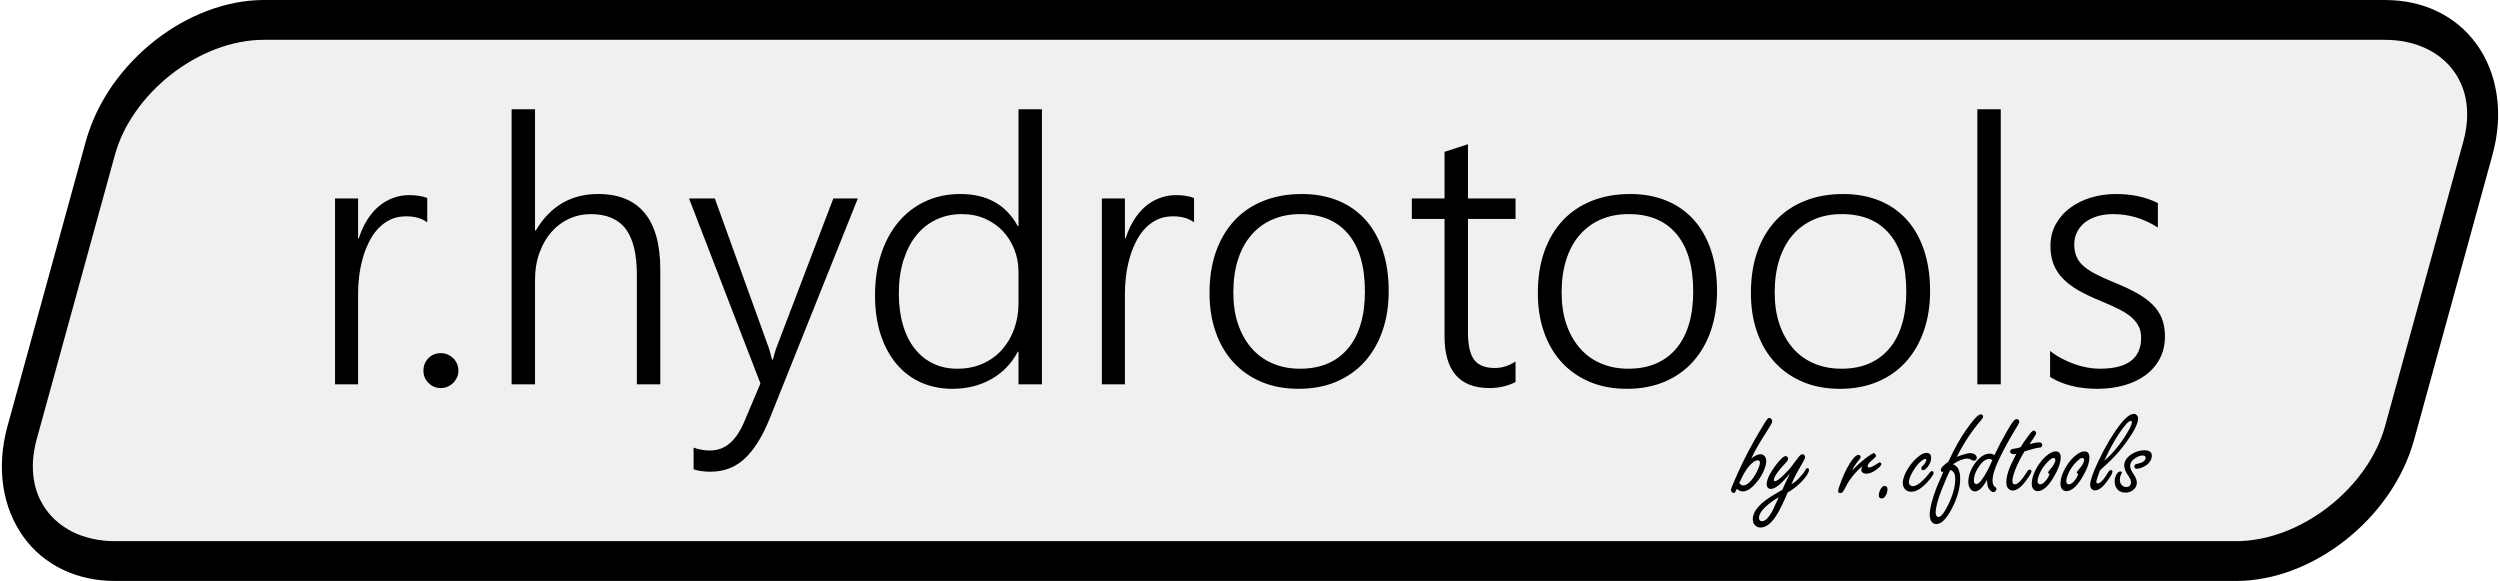
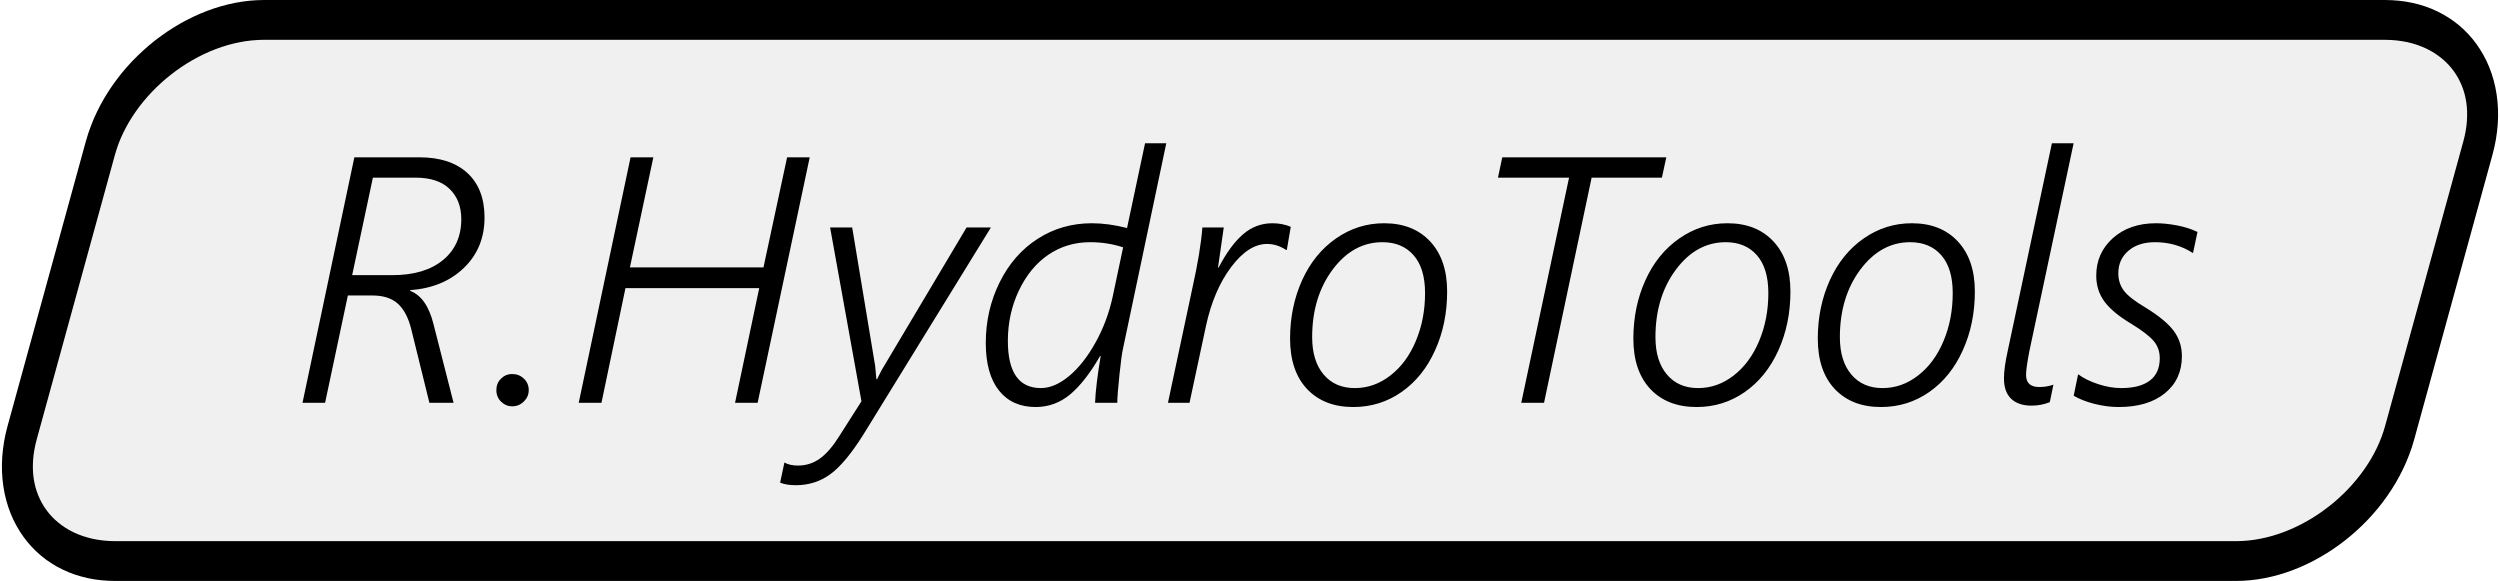
- <svg xmlns="http://www.w3.org/2000/svg" xml:space="preserve" width="1050px" height="244px" version="1.1" style="shape-rendering:geometricPrecision; text-rendering:geometricPrecision; image-rendering:optimizeQuality; fill-rule:evenodd; clip-rule:evenodd" viewBox="0 0 631.11 146.88">
+ <svg xmlns="http://www.w3.org/2000/svg" xml:space="preserve" width="1050px" height="244px" version="1.1" style="shape-rendering:geometricPrecision; text-rendering:geometricPrecision; image-rendering:optimizeQuality; fill-rule:evenodd; clip-rule:evenodd" viewBox="0 0 611.37 142.29">
  <defs>
    <style type="text/css">
   
    .fil0 {fill:#F0F0F0}
    .fil2 {fill:black;fill-rule:nonzero}
    .fil1 {fill:black;fill-rule:nonzero}
   
  </style>
  </defs>
  <g id="Capa_x0020_1">
    <g>
-       <path class="fil0" d="M66.24 5.03l536.25 0c17.83,0 28.41,14.6 23.51,32.43l-19.78 71.96c-4.91,17.84 -23.51,32.43 -41.35,32.43l-536.25 0c-17.84,0 -28.42,-14.59 -23.51,-32.43l19.78 -71.96c4.9,-17.83 23.51,-32.43 41.35,-32.43z" />
-       <path id="_1" class="fil1" d="M602.48 10.07l-536.25 0 0.01 -10.07 536.25 0 0 0 -0.01 10.07zm27.21 29.07l-7.38 -3.35 0 0 0.35 -1.38 0.26 -1.34 0.19 -1.3 0.12 -1.26 0.05 -1.23 -0.01 -1.19 -0.07 -1.15 -0.14 -1.11 -0.19 -1.09 -0.25 -1.05 -0.31 -1.02 -0.37 -0.99 -0.42 -0.97 -0.48 -0.93 -0.53 -0.91 -0.6 -0.88 -0.66 -0.84 -0.71 -0.82 -0.77 -0.77 -0.84 -0.74 -0.89 -0.7 -0.96 -0.65 -1.01 -0.61 -1.07 -0.55 -1.12 -0.5 -1.19 -0.45 -1.24 -0.38 -1.29 -0.32 -1.34 -0.26 -1.4 -0.18 -1.44 -0.12 -1.5 -0.03 0.01 -10.07 1.81 0.05 1.77 0.14 1.72 0.22 1.69 0.32 1.64 0.41 1.59 0.49 1.54 0.58 1.5 0.67 1.44 0.75 1.39 0.83 1.33 0.91 1.27 0.99 1.22 1.08 1.14 1.15 1.08 1.23 1.01 1.31 0.94 1.37 0.86 1.45 0.77 1.52 0.69 1.58 0.61 1.64 0.51 1.69 0.41 1.75 0.32 1.78 0.23 1.83 0.12 1.86 0.02 1.88 -0.08 1.91 -0.19 1.92 -0.28 1.94 -0.39 1.94 -0.48 1.95 0 0zm-27.16 68.6l19.78 -71.95 7.38 3.35 -19.79 71.95 0 0 -7.37 -3.35zm-37.66 39.14l0 -10.06 0 0 1.53 -0.04 1.52 -0.12 1.53 -0.19 1.53 -0.26 1.53 -0.33 1.53 -0.41 1.51 -0.47 1.51 -0.54 1.49 -0.6 1.48 -0.66 1.45 -0.73 1.43 -0.78 1.41 -0.84 1.38 -0.89 1.35 -0.94 1.31 -0.99 1.27 -1.04 1.24 -1.08 1.19 -1.13 1.15 -1.16 1.1 -1.2 1.05 -1.23 0.99 -1.26 0.94 -1.29 0.88 -1.3 0.82 -1.34 0.75 -1.35 0.7 -1.36 0.62 -1.38 0.56 -1.38 0.49 -1.39 0.42 -1.4 7.37 3.35 -0.58 1.93 -0.66 1.9 -0.75 1.85 -0.82 1.81 -0.9 1.77 -0.96 1.72 -1.03 1.67 -1.1 1.64 -1.15 1.58 -1.21 1.53 -1.27 1.49 -1.32 1.44 -1.36 1.38 -1.41 1.33 -1.46 1.27 -1.49 1.22 -1.54 1.16 -1.57 1.1 -1.6 1.04 -1.64 0.97 -1.66 0.91 -1.69 0.84 -1.72 0.78 -1.74 0.7 -1.76 0.63 -1.77 0.55 -1.79 0.47 -1.8 0.39 -1.81 0.31 -1.82 0.23 -1.83 0.14 -1.82 0.04 0 0zm-536.25 -10.06l536.25 0 0 10.06 -536.25 0 0 0 0 -10.06zm-27.2 -29.08l7.37 3.35 0 0 -0.34 1.38 -0.26 1.34 -0.2 1.3 -0.12 1.26 -0.05 1.23 0.02 1.19 0.07 1.15 0.14 1.12 0.19 1.08 0.25 1.05 0.31 1.02 0.36 0.99 0.43 0.97 0.48 0.93 0.53 0.91 0.6 0.88 0.65 0.85 0.72 0.81 0.77 0.77 0.83 0.74 0.9 0.7 0.95 0.65 1.01 0.61 1.07 0.56 1.13 0.5 1.18 0.44 1.24 0.38 1.3 0.33 1.34 0.25 1.4 0.19 1.44 0.11 1.49 0.04 0 10.06 -1.81 -0.04 -1.77 -0.14 -1.72 -0.23 -1.69 -0.32 -1.64 -0.41 -1.59 -0.49 -1.54 -0.58 -1.5 -0.67 -1.44 -0.74 -1.39 -0.83 -1.33 -0.92 -1.28 -0.99 -1.21 -1.07 -1.15 -1.16 -1.08 -1.23 -1.01 -1.3 -0.93 -1.38 -0.86 -1.45 -0.77 -1.52 -0.7 -1.58 -0.6 -1.64 -0.51 -1.69 -0.42 -1.74 -0.32 -1.79 -0.22 -1.83 -0.12 -1.86 -0.02 -1.88 0.08 -1.91 0.18 -1.92 0.29 -1.94 0.38 -1.94 0.49 -1.95 0 0zm27.16 -68.6l-19.79 71.95 -7.37 -3.35 19.78 -71.95 0 0 7.38 3.35zm37.66 -39.14l-0.01 10.07 0 0 -1.52 0.03 -1.52 0.12 -1.54 0.19 -1.53 0.26 -1.53 0.34 -1.52 0.4 -1.52 0.47 -1.5 0.54 -1.49 0.6 -1.48 0.66 -1.45 0.73 -1.44 0.78 -1.4 0.84 -1.38 0.89 -1.35 0.94 -1.31 1 -1.28 1.03 -1.23 1.09 -1.2 1.12 -1.14 1.16 -1.1 1.2 -1.05 1.23 -0.99 1.26 -0.94 1.29 -0.88 1.31 -0.82 1.33 -0.76 1.35 -0.69 1.36 -0.63 1.38 -0.55 1.38 -0.49 1.39 -0.42 1.4 -7.38 -3.35 0.58 -1.93 0.67 -1.89 0.74 -1.86 0.83 -1.81 0.89 -1.76 0.97 -1.73 1.03 -1.67 1.09 -1.64 1.16 -1.58 1.21 -1.53 1.27 -1.49 1.31 -1.43 1.37 -1.39 1.41 -1.33 1.45 -1.27 1.5 -1.22 1.53 -1.16 1.58 -1.1 1.6 -1.04 1.64 -0.97 1.66 -0.91 1.69 -0.84 1.72 -0.77 1.74 -0.7 1.75 -0.63 1.78 -0.55 1.79 -0.48 1.8 -0.39 1.81 -0.31 1.82 -0.23 1.82 -0.13 1.83 -0.05 0 0z" />
+       <path class="fil0" d="M64.17 4.88l519.48 0c17.27,0 27.52,14.13 22.77,31.41l-19.16 69.71c-4.75,17.28 -22.78,31.41 -40.05,31.41l-519.48 0c-17.28,0 -27.53,-14.13 -22.78,-31.41l19.16 -69.71c4.75,-17.28 22.78,-31.41 40.06,-31.41z" />
+       <path id="_1" class="fil1" d="M583.64 9.75l-519.48 0 0.01 -9.75 519.48 0 0 0 -0.01 9.75zm26.36 28.16l-7.15 -3.24 0 0 0.33 -1.33 0.26 -1.3 0.19 -1.26 0.11 -1.23 0.05 -1.18 -0.01 -1.15 -0.07 -1.12 -0.13 -1.08 -0.19 -1.05 -0.24 -1.02 -0.3 -0.99 -0.36 -0.96 -0.41 -0.93 -0.46 -0.91 -0.52 -0.88 -0.58 -0.85 -0.63 -0.82 -0.69 -0.79 -0.75 -0.75 -0.81 -0.71 -0.87 -0.68 -0.92 -0.63 -0.98 -0.59 -1.04 -0.54 -1.09 -0.48 -1.15 -0.43 -1.2 -0.38 -1.25 -0.31 -1.3 -0.24 -1.35 -0.18 -1.4 -0.11 -1.45 -0.04 0.01 -9.75 1.75 0.05 1.71 0.13 1.68 0.22 1.63 0.31 1.59 0.39 1.54 0.48 1.5 0.56 1.44 0.65 1.4 0.72 1.34 0.81 1.3 0.88 1.23 0.96 1.17 1.04 1.11 1.12 1.05 1.19 0.98 1.27 0.9 1.33 0.83 1.4 0.76 1.47 0.67 1.53 0.58 1.59 0.5 1.64 0.4 1.69 0.31 1.73 0.21 1.77 0.12 1.8 0.02 1.83 -0.08 1.85 -0.18 1.86 -0.27 1.87 -0.37 1.88 -0.47 1.89 0 0zm-26.31 66.47l19.16 -69.71 7.15 3.24 -19.17 69.71 0 0 -7.14 -3.24zm-36.49 37.91l0.01 -9.75 0 0 1.47 -0.04 1.48 -0.11 1.49 -0.18 1.48 -0.26 1.48 -0.32 1.48 -0.39 1.47 -0.46 1.46 -0.52 1.44 -0.58 1.43 -0.65 1.41 -0.7 1.39 -0.76 1.36 -0.81 1.33 -0.86 1.31 -0.92 1.27 -0.96 1.24 -1 1.19 -1.05 1.16 -1.09 1.11 -1.12 1.06 -1.16 1.02 -1.2 0.96 -1.22 0.91 -1.24 0.85 -1.27 0.8 -1.29 0.73 -1.31 0.67 -1.32 0.61 -1.34 0.54 -1.34 0.47 -1.34 0.41 -1.35 7.14 3.24 -0.56 1.87 -0.65 1.83 -0.72 1.79 -0.8 1.76 -0.87 1.71 -0.93 1.67 -1 1.62 -1.06 1.58 -1.12 1.54 -1.17 1.49 -1.23 1.44 -1.27 1.39 -1.33 1.34 -1.36 1.28 -1.41 1.24 -1.45 1.18 -1.49 1.12 -1.52 1.07 -1.55 1 -1.59 0.94 -1.61 0.89 -1.64 0.81 -1.66 0.75 -1.69 0.68 -1.7 0.61 -1.72 0.53 -1.73 0.46 -1.74 0.38 -1.76 0.3 -1.76 0.22 -1.77 0.13 -1.77 0.05 0 0zm-519.47 -9.75l519.48 0 -0.01 9.75 -519.48 0 0 0 0.01 -9.75zm-26.36 -28.16l7.15 3.24 0 0 -0.33 1.33 -0.26 1.3 -0.19 1.26 -0.11 1.22 -0.05 1.19 0.01 1.15 0.07 1.12 0.13 1.08 0.19 1.05 0.24 1.02 0.3 0.98 0.36 0.97 0.41 0.93 0.46 0.91 0.52 0.88 0.58 0.85 0.63 0.82 0.69 0.78 0.75 0.76 0.81 0.71 0.87 0.68 0.92 0.63 0.98 0.59 1.04 0.54 1.09 0.48 1.15 0.43 1.2 0.37 1.25 0.32 1.3 0.24 1.35 0.18 1.4 0.11 1.45 0.04 -0.01 9.75 -1.75 -0.05 -1.71 -0.13 -1.68 -0.22 -1.63 -0.31 -1.59 -0.4 -1.54 -0.47 -1.49 -0.56 -1.45 -0.65 -1.4 -0.72 -1.34 -0.81 -1.3 -0.88 -1.23 -0.97 -1.17 -1.03 -1.11 -1.12 -1.05 -1.19 -0.98 -1.27 -0.9 -1.33 -0.83 -1.4 -0.76 -1.47 -0.67 -1.53 -0.58 -1.59 -0.5 -1.64 -0.4 -1.69 -0.31 -1.74 -0.21 -1.77 -0.12 -1.8 -0.02 -1.82 0.08 -1.85 0.18 -1.86 0.27 -1.87 0.37 -1.89 0.47 -1.88 0 0zm26.31 -66.47l-19.16 69.71 -7.15 -3.24 19.17 -69.71 0 0 7.14 3.24zm36.49 -37.91l-0.01 9.75 0 0 -1.47 0.04 -1.48 0.11 -1.49 0.18 -1.48 0.26 -1.48 0.32 -1.48 0.39 -1.47 0.46 -1.46 0.52 -1.44 0.58 -1.43 0.65 -1.41 0.7 -1.39 0.76 -1.36 0.81 -1.33 0.86 -1.31 0.92 -1.27 0.96 -1.24 1 -1.19 1.05 -1.16 1.09 -1.11 1.12 -1.06 1.16 -1.02 1.19 -0.96 1.22 -0.91 1.25 -0.85 1.27 -0.8 1.29 -0.73 1.31 -0.67 1.32 -0.61 1.33 -0.54 1.34 -0.47 1.35 -0.41 1.35 -7.14 -3.24 0.56 -1.87 0.65 -1.83 0.72 -1.8 0.8 -1.75 0.86 -1.71 0.94 -1.67 1 -1.63 1.06 -1.58 1.12 -1.53 1.17 -1.49 1.23 -1.44 1.27 -1.39 1.33 -1.34 1.36 -1.28 1.41 -1.24 1.45 -1.18 1.49 -1.12 1.52 -1.07 1.55 -1 1.59 -0.95 1.61 -0.88 1.64 -0.81 1.66 -0.75 1.69 -0.68 1.7 -0.61 1.72 -0.53 1.73 -0.46 1.75 -0.38 1.75 -0.3 1.76 -0.22 1.77 -0.13 1.77 -0.05 0 0z" />
    </g>
-     <path class="fil2" d="M107.54 56.21c-1.38,-1.02 -3.15,-1.52 -5.33,-1.52 -1.55,0 -2.93,0.3 -4.12,0.89 -1.2,0.6 -2.24,1.4 -3.15,2.42 -0.91,1 -1.66,2.17 -2.28,3.51 -0.65,1.33 -1.15,2.71 -1.52,4.15 -0.39,1.44 -0.66,2.89 -0.83,4.35 -0.18,1.47 -0.25,2.87 -0.25,4.18l0 22.98 -5.83 0 0 -46.99 5.83 0 0 10.07 0.18 0c0.55,-1.7 1.24,-3.26 2.09,-4.6 0.84,-1.37 1.81,-2.52 2.91,-3.45 1.1,-0.94 2.3,-1.64 3.6,-2.13 1.3,-0.48 2.67,-0.74 4.11,-0.74 0.95,0 1.8,0.07 2.55,0.19 0.74,0.11 1.43,0.3 2.04,0.55l0 6.14zm3.44 41.9c-1.22,0 -2.27,-0.42 -3.11,-1.28 -0.87,-0.85 -1.29,-1.9 -1.29,-3.12 0,-1.24 0.42,-2.3 1.25,-3.15 0.85,-0.86 1.9,-1.28 3.15,-1.28 0.61,0 1.18,0.11 1.71,0.34 0.53,0.24 1,0.54 1.39,0.91 0.41,0.39 0.72,0.85 0.98,1.4 0.23,0.56 0.36,1.15 0.36,1.78 0,0.61 -0.13,1.19 -0.36,1.72 -0.26,0.54 -0.57,1.01 -0.98,1.4 -0.39,0.39 -0.86,0.7 -1.39,0.94 -0.53,0.23 -1.1,0.34 -1.71,0.34zm49.56 -0.94l0 -27.66c0,-5.26 -0.94,-9.15 -2.83,-11.64 -1.9,-2.49 -4.84,-3.74 -8.84,-3.74 -1.88,0 -3.68,0.37 -5.38,1.14 -1.71,0.77 -3.22,1.88 -4.48,3.31 -1.29,1.44 -2.31,3.19 -3.07,5.26 -0.77,2.07 -1.15,4.4 -1.15,7.02l0 26.31 -5.92 0 0 -69.55 5.92 0 0 30.66 0.19 0c3.67,-6.16 8.91,-9.23 15.76,-9.23 5.23,0 9.16,1.62 11.78,4.83 2.63,3.21 3.94,7.95 3.94,14.22l0 29.07 -5.92 0zm33.62 8.56c-1.85,4.58 -3.95,7.98 -6.35,10.21 -2.38,2.21 -5.27,3.32 -8.66,3.32 -1.69,0 -3.1,-0.21 -4.27,-0.6l0 -5.49c0.67,0.25 1.36,0.42 2.03,0.54 0.69,0.13 1.4,0.19 2.08,0.19 1.93,0 3.61,-0.61 5.03,-1.82 1.41,-1.2 2.65,-3.03 3.68,-5.48l4.08 -9.65 -18.05 -46.77 6.52 0 13.44 37.22c0.19,0.5 0.36,1.05 0.53,1.67 0.17,0.63 0.33,1.26 0.49,1.87l0.22 0c0.15,-0.52 0.29,-1.05 0.43,-1.58 0.14,-0.54 0.33,-1.13 0.58,-1.77l14.27 -37.41 6.19 0 -22.24 55.55zm62.87 -8.56l0 -8.24 -0.19 0c-1.55,2.96 -3.79,5.28 -6.67,6.91 -2.9,1.65 -6.19,2.46 -9.85,2.46 -2.95,0 -5.61,-0.55 -8.02,-1.63 -2.4,-1.1 -4.46,-2.66 -6.17,-4.71 -1.71,-2.06 -3.04,-4.53 -3.98,-7.44 -0.93,-2.92 -1.4,-6.21 -1.4,-9.87 0,-3.81 0.52,-7.27 1.54,-10.42 1.03,-3.13 2.49,-5.83 4.37,-8.08 1.88,-2.26 4.15,-4 6.8,-5.23 2.65,-1.24 5.59,-1.87 8.83,-1.87 6.77,0 11.62,2.71 14.55,8.13l0.19 0 0 -29.56 5.92 0 0 69.55 -5.92 0zm0 -28.38c0,-2.05 -0.36,-3.98 -1.06,-5.75 -0.71,-1.77 -1.68,-3.32 -2.93,-4.64 -1.27,-1.31 -2.77,-2.36 -4.54,-3.13 -1.76,-0.77 -3.7,-1.14 -5.82,-1.14 -2.33,0 -4.48,0.45 -6.43,1.38 -1.96,0.92 -3.65,2.24 -5.05,3.98 -1.39,1.72 -2.47,3.83 -3.26,6.31 -0.78,2.47 -1.17,5.29 -1.17,8.46 0,2.96 0.36,5.62 1.07,7.98 0.7,2.37 1.7,4.36 3,5.97 1.3,1.63 2.85,2.87 4.67,3.73 1.8,0.86 3.82,1.28 6.02,1.28 2.39,0 4.55,-0.42 6.46,-1.28 1.92,-0.86 3.55,-2.04 4.88,-3.54 1.33,-1.5 2.36,-3.26 3.08,-5.28 0.72,-2.02 1.08,-4.18 1.08,-6.48l0 -7.85zm44.38 -12.58c-1.38,-1.02 -3.15,-1.52 -5.33,-1.52 -1.55,0 -2.93,0.3 -4.12,0.89 -1.2,0.6 -2.24,1.4 -3.15,2.42 -0.9,1 -1.66,2.17 -2.28,3.51 -0.65,1.33 -1.15,2.71 -1.52,4.15 -0.39,1.44 -0.66,2.89 -0.83,4.35 -0.17,1.47 -0.25,2.87 -0.25,4.18l0 22.98 -5.83 0 0 -46.99 5.83 0 0 10.07 0.18 0c0.55,-1.7 1.24,-3.26 2.09,-4.6 0.84,-1.37 1.82,-2.52 2.91,-3.45 1.1,-0.94 2.3,-1.64 3.6,-2.13 1.3,-0.48 2.67,-0.74 4.11,-0.74 0.95,0 1.8,0.07 2.55,0.19 0.74,0.11 1.43,0.3 2.04,0.55l0 6.14zm26.42 42.09c-3.47,0 -6.61,-0.58 -9.36,-1.74 -2.78,-1.17 -5.14,-2.82 -7.1,-4.95 -1.96,-2.13 -3.45,-4.67 -4.48,-7.64 -1.05,-2.98 -1.57,-6.27 -1.57,-9.89 0,-3.91 0.55,-7.42 1.65,-10.51 1.11,-3.1 2.68,-5.71 4.7,-7.88 2.03,-2.16 4.49,-3.8 7.36,-4.93 2.88,-1.14 6.09,-1.71 9.63,-1.71 3.4,0 6.46,0.57 9.17,1.68 2.72,1.11 5.03,2.74 6.92,4.84 1.9,2.11 3.35,4.7 4.35,7.72 1.02,3.04 1.52,6.49 1.52,10.34 0,3.68 -0.53,7.02 -1.58,10.04 -1.05,3.02 -2.55,5.61 -4.51,7.79 -1.96,2.17 -4.34,3.85 -7.16,5.05 -2.8,1.19 -5.98,1.79 -9.54,1.79zm0.47 -44.17c-2.58,0 -4.9,0.44 -6.98,1.33 -2.09,0.89 -3.87,2.18 -5.36,3.88 -1.49,1.7 -2.63,3.78 -3.43,6.25 -0.8,2.46 -1.19,5.27 -1.19,8.38 0,2.95 0.39,5.6 1.19,7.95 0.8,2.36 1.93,4.38 3.38,6.07 1.46,1.68 3.23,2.98 5.31,3.87 2.09,0.91 4.4,1.36 6.99,1.36 2.63,0 4.97,-0.43 6.99,-1.31 2.02,-0.86 3.72,-2.13 5.13,-3.81 1.41,-1.67 2.48,-3.71 3.2,-6.14 0.72,-2.41 1.08,-5.17 1.08,-8.27 0,-6.33 -1.41,-11.18 -4.23,-14.53 -2.82,-3.36 -6.85,-5.03 -12.08,-5.03zm54.39 42.46c-2.02,1.02 -4.22,1.52 -6.6,1.52 -7.56,0 -11.35,-4.37 -11.35,-13.11l0 -29.65 -8.27 0 0 -5.17 8.27 0 0 -11.79 5.92 -1.93 0 13.72 12.03 0 0 5.17 -12.03 0 0 28.71c0,3.18 0.52,5.47 1.55,6.88 1.03,1.39 2.77,2.1 5.25,2.1 1.81,0 3.55,-0.55 5.23,-1.65l0 5.2zm28.15 1.71c-3.48,0 -6.61,-0.58 -9.37,-1.74 -2.77,-1.17 -5.14,-2.82 -7.1,-4.95 -1.95,-2.13 -3.44,-4.67 -4.48,-7.64 -1.05,-2.98 -1.56,-6.27 -1.56,-9.89 0,-3.91 0.55,-7.42 1.64,-10.51 1.11,-3.1 2.68,-5.71 4.7,-7.88 2.04,-2.16 4.5,-3.8 7.36,-4.93 2.89,-1.14 6.1,-1.71 9.64,-1.71 3.4,0 6.45,0.57 9.16,1.68 2.73,1.11 5.03,2.74 6.92,4.84 1.9,2.11 3.36,4.7 4.36,7.72 1.02,3.04 1.52,6.49 1.52,10.34 0,3.68 -0.54,7.02 -1.58,10.04 -1.05,3.02 -2.56,5.61 -4.52,7.79 -1.95,2.17 -4.33,3.85 -7.15,5.05 -2.81,1.19 -5.99,1.79 -9.54,1.79zm0.47 -44.17c-2.59,0 -4.91,0.44 -6.99,1.33 -2.08,0.89 -3.87,2.18 -5.36,3.88 -1.49,1.7 -2.63,3.78 -3.43,6.25 -0.8,2.46 -1.19,5.27 -1.19,8.38 0,2.95 0.39,5.6 1.19,7.95 0.8,2.36 1.93,4.38 3.39,6.07 1.45,1.68 3.22,2.98 5.31,3.87 2.08,0.91 4.4,1.36 6.98,1.36 2.63,0 4.97,-0.43 6.99,-1.31 2.02,-0.86 3.73,-2.13 5.14,-3.81 1.41,-1.67 2.47,-3.71 3.19,-6.14 0.72,-2.41 1.08,-5.17 1.08,-8.27 0,-6.33 -1.41,-11.18 -4.23,-14.53 -2.82,-3.36 -6.84,-5.03 -12.07,-5.03zm53.39 44.17c-3.47,0 -6.61,-0.58 -9.36,-1.74 -2.77,-1.17 -5.14,-2.82 -7.1,-4.95 -1.96,-2.13 -3.44,-4.67 -4.48,-7.64 -1.05,-2.98 -1.56,-6.27 -1.56,-9.89 0,-3.91 0.54,-7.42 1.64,-10.51 1.11,-3.1 2.68,-5.71 4.7,-7.88 2.04,-2.16 4.5,-3.8 7.36,-4.93 2.88,-1.14 6.1,-1.71 9.63,-1.71 3.4,0 6.46,0.57 9.17,1.68 2.72,1.11 5.03,2.74 6.92,4.84 1.9,2.11 3.35,4.7 4.36,7.72 1.01,3.04 1.52,6.49 1.52,10.34 0,3.68 -0.54,7.02 -1.59,10.04 -1.05,3.02 -2.55,5.61 -4.51,7.79 -1.96,2.17 -4.34,3.85 -7.16,5.05 -2.8,1.19 -5.98,1.79 -9.54,1.79zm0.47 -44.17c-2.58,0 -4.9,0.44 -6.98,1.33 -2.08,0.89 -3.87,2.18 -5.36,3.88 -1.49,1.7 -2.63,3.78 -3.43,6.25 -0.8,2.46 -1.19,5.27 -1.19,8.38 0,2.95 0.39,5.6 1.19,7.95 0.8,2.36 1.93,4.38 3.38,6.07 1.46,1.68 3.23,2.98 5.31,3.87 2.09,0.91 4.41,1.36 6.99,1.36 2.63,0 4.97,-0.43 6.99,-1.31 2.02,-0.86 3.72,-2.13 5.13,-3.81 1.41,-1.67 2.48,-3.71 3.2,-6.14 0.72,-2.41 1.08,-5.17 1.08,-8.27 0,-6.33 -1.41,-11.18 -4.23,-14.53 -2.82,-3.36 -6.84,-5.03 -12.08,-5.03zm34.28 43.04l0 -69.55 5.92 0 0 69.55 -5.92 0zm18.39 -8.44c0.89,0.7 1.85,1.33 2.88,1.88 1.03,0.55 2.11,1.02 3.21,1.42 1.1,0.4 2.19,0.69 3.32,0.9 1.11,0.2 2.16,0.29 3.18,0.29 6.96,0 10.43,-2.61 10.43,-7.83 0,-1.19 -0.25,-2.22 -0.73,-3.1 -0.49,-0.88 -1.19,-1.67 -2.1,-2.4 -0.93,-0.72 -2.02,-1.37 -3.31,-1.98 -1.28,-0.62 -2.74,-1.26 -4.35,-1.93 -2.18,-0.89 -4.04,-1.8 -5.61,-2.71 -1.55,-0.92 -2.83,-1.93 -3.85,-3.01 -1.01,-1.09 -1.76,-2.29 -2.24,-3.59 -0.49,-1.3 -0.74,-2.78 -0.74,-4.43 0,-2.08 0.45,-3.95 1.35,-5.56 0.91,-1.63 2.11,-3.01 3.63,-4.13 1.54,-1.13 3.29,-2.01 5.28,-2.6 2.01,-0.6 4.1,-0.9 6.3,-0.9 4.05,0 7.58,0.77 10.6,2.29l0 6.19c-3.51,-2.27 -7.3,-3.4 -11.35,-3.4 -1.46,0 -2.79,0.19 -4,0.55 -1.21,0.37 -2.24,0.89 -3.1,1.56 -0.85,0.68 -1.52,1.49 -1.99,2.43 -0.47,0.94 -0.7,1.97 -0.7,3.1 0,1.18 0.18,2.19 0.54,3.06 0.38,0.87 0.94,1.67 1.73,2.38 0.78,0.69 1.78,1.36 3.02,2.02 1.24,0.64 2.74,1.33 4.53,2.07 2.25,0.9 4.21,1.81 5.86,2.72 1.66,0.91 3.02,1.88 4.08,2.95 1.07,1.05 1.87,2.22 2.38,3.54 0.52,1.3 0.79,2.8 0.79,4.51 0,2.11 -0.44,4.01 -1.3,5.65 -0.88,1.66 -2.09,3.06 -3.62,4.18 -1.54,1.13 -3.35,1.99 -5.42,2.57 -2.07,0.58 -4.32,0.88 -6.77,0.88 -4.73,0 -8.71,-1 -11.93,-2.99l0 -6.58z" />
-     <path class="fil2" d="M442.29 115.94c0.87,-0.73 1.65,-1.1 2.35,-1.1 0.42,0 0.78,0.18 1.06,0.54 0.25,0.32 0.38,0.68 0.38,1.1 0,0.8 -0.26,1.77 -0.79,2.9 -0.58,1.26 -1.42,2.42 -2.52,3.51 -0.91,0.9 -1.78,1.35 -2.6,1.35 -0.31,0 -0.58,-0.06 -0.84,-0.17 -0.25,-0.12 -0.46,-0.28 -0.66,-0.51 -0.08,0.14 -0.13,0.24 -0.15,0.28 -0.18,0.38 -0.3,0.6 -0.36,0.68 -0.07,0.08 -0.18,0.12 -0.32,0.12 -0.18,0 -0.35,-0.11 -0.52,-0.32 -0.11,-0.14 -0.17,-0.29 -0.17,-0.46 0,-0.28 0.59,-1.73 1.76,-4.33 1.64,-3.63 3.54,-7.24 5.69,-10.83 0.88,-1.47 1.42,-2.33 1.61,-2.59 0.22,-0.3 0.41,-0.45 0.6,-0.45 0.23,0 0.42,0.11 0.6,0.33 0.11,0.15 0.17,0.31 0.17,0.51 0,0.21 -0.1,0.48 -0.29,0.81 -0.04,0.07 -0.36,0.59 -0.96,1.57 -1.85,2.85 -3.2,5.21 -4.04,7.06zm-3.04 6.18c0.15,0.21 0.31,0.36 0.47,0.46 0.16,0.1 0.32,0.15 0.5,0.15 0.89,0 1.83,-0.77 2.82,-2.31 0.46,-0.7 0.82,-1.39 1.08,-2.07 0.24,-0.62 0.36,-1.07 0.36,-1.37 0,-0.21 -0.05,-0.36 -0.14,-0.46 -0.09,-0.1 -0.23,-0.14 -0.43,-0.14 -0.47,0 -1.04,0.32 -1.7,0.96 -0.66,0.64 -1.32,1.55 -1.96,2.75 -0.31,0.58 -0.58,1.11 -0.8,1.62 -0.13,0.27 -0.2,0.41 -0.2,0.41zm12.83 -2.42c-0.91,1.07 -1.63,1.86 -2.17,2.38 -1.07,1.02 -1.96,1.53 -2.68,1.53 -0.34,0 -0.62,-0.13 -0.82,-0.38 -0.15,-0.2 -0.23,-0.46 -0.23,-0.76 0,-1.1 0.65,-2.56 1.95,-4.38 1.33,-1.85 2.28,-2.78 2.87,-2.78 0.16,0 0.3,0.08 0.43,0.22 0.11,0.11 0.17,0.24 0.17,0.39 0,0.23 -0.06,0.42 -0.18,0.59 -0.12,0.17 -0.44,0.54 -0.99,1.12 -0.58,0.6 -1.11,1.25 -1.6,1.95 -0.56,0.8 -0.83,1.37 -0.83,1.74 0,0.21 0.1,0.32 0.3,0.32 0.42,0 1.18,-0.56 2.31,-1.67 0.71,-0.71 1.26,-1.3 1.66,-1.78 0.08,-0.1 0.44,-0.58 1.07,-1.45 0.57,-0.76 0.93,-1.22 1.06,-1.36 0.31,-0.36 0.59,-0.54 0.85,-0.54 0.17,0 0.32,0.08 0.45,0.22 0.12,0.13 0.18,0.29 0.18,0.46 0,0.3 -0.2,0.78 -0.61,1.48 -0.49,0.84 -0.94,1.63 -1.35,2.37 -0.64,1.14 -1.13,2.16 -1.48,3.06 0.65,-0.38 1.24,-0.84 1.77,-1.4 0.91,-0.92 1.46,-1.59 1.66,-2.04 0.2,-0.41 0.39,-0.62 0.59,-0.62 0.29,0 0.43,0.15 0.43,0.43 0,0.54 -0.46,1.35 -1.37,2.41 -1.09,1.29 -2.44,2.39 -4.03,3.3 -0.86,2.06 -1.67,3.76 -2.44,5.12 -1.43,2.5 -2.91,3.75 -4.43,3.75 -0.62,0 -1.12,-0.24 -1.5,-0.72 -0.3,-0.37 -0.45,-0.83 -0.45,-1.4 0,-1.59 1.12,-3.21 3.35,-4.87 0.66,-0.5 1.63,-1.11 2.91,-1.84 0.52,-0.3 0.93,-0.53 1.23,-0.72 0.18,-0.47 0.46,-1.09 0.83,-1.87 0.41,-0.83 0.77,-1.59 1.09,-2.26zm-2.83 6.03c-1.07,0.55 -2.18,1.33 -3.3,2.35 -1.14,1.05 -1.71,2.03 -1.71,2.93 0,0.2 0.06,0.36 0.17,0.49 0.15,0.19 0.35,0.28 0.59,0.28 0.76,0 1.61,-0.8 2.53,-2.4 0.15,-0.27 0.57,-1.15 1.25,-2.65 0.14,-0.3 0.3,-0.64 0.47,-1zm18.53 -6.77c1,-1.07 2.15,-2.11 3.46,-3.14 0.47,-0.36 0.97,-0.7 1.49,-1.02 0.27,-0.16 0.44,-0.24 0.51,-0.24 0.15,0 0.3,0.11 0.46,0.34 0.09,0.12 0.13,0.23 0.13,0.33 0,0.18 -0.19,0.43 -0.58,0.75 -1.03,0.82 -1.54,1.44 -1.54,1.86 0,0.23 0.12,0.35 0.39,0.35 0.43,0 1.19,-0.36 2.24,-1.09 0.19,-0.12 0.34,-0.18 0.46,-0.18 0.08,0 0.16,0.04 0.24,0.13 0.09,0.08 0.14,0.18 0.14,0.28 0,0.31 -0.43,0.78 -1.28,1.42 -0.89,0.67 -1.74,1.01 -2.54,1.01 -0.33,0 -0.63,-0.09 -0.9,-0.26 -0.24,-0.14 -0.35,-0.4 -0.35,-0.76 0,-0.26 0.11,-0.55 0.32,-0.87 -0.81,0.56 -1.76,1.55 -2.85,2.93 -0.63,0.86 -1.26,1.91 -1.89,3.17 -0.23,0.47 -0.52,0.7 -0.87,0.7 -0.38,0 -0.57,-0.17 -0.57,-0.53 0,-0.35 0.3,-1.28 0.89,-2.78 0.88,-2.24 1.8,-3.98 2.76,-5.21 0.59,-0.77 1.09,-1.15 1.48,-1.15 0.14,0 0.26,0.04 0.37,0.12 0.13,0.11 0.2,0.23 0.2,0.39 0,0.15 -0.1,0.36 -0.31,0.64 -0.03,0.05 -0.3,0.39 -0.8,1.02 -0.46,0.6 -0.81,1.2 -1.06,1.79zm8.23 3.9c0.23,0 0.42,0.1 0.57,0.31 0.1,0.13 0.15,0.29 0.15,0.5 0,0.48 -0.13,0.98 -0.39,1.51 -0.28,0.56 -0.64,0.84 -1.09,0.84 -0.47,0 -0.71,-0.27 -0.71,-0.79 0,-0.53 0.16,-1.07 0.49,-1.63 0.3,-0.49 0.62,-0.74 0.98,-0.74zm10.55 -8.36c0.81,0 1.21,0.42 1.21,1.27 0,0.75 -0.29,1.5 -0.87,2.25 -0.45,0.57 -0.84,0.86 -1.18,0.86 -0.28,0 -0.42,-0.16 -0.42,-0.49 0,-0.18 0.04,-0.31 0.12,-0.42 0.03,-0.04 0.15,-0.15 0.36,-0.34 0.19,-0.18 0.38,-0.44 0.57,-0.79 0.13,-0.23 0.2,-0.42 0.2,-0.56 0,-0.16 -0.09,-0.25 -0.28,-0.25 -0.21,0 -0.54,0.17 -0.98,0.51 -0.69,0.54 -1.39,1.39 -2.08,2.54 -0.72,1.2 -1.07,2.15 -1.07,2.84 0,0.23 0.06,0.43 0.19,0.6 0.2,0.27 0.46,0.4 0.79,0.4 0.64,0 1.39,-0.4 2.27,-1.2 0.75,-0.68 1.37,-1.37 1.88,-2.05 0.26,-0.39 0.49,-0.57 0.69,-0.57 0.11,0 0.21,0.05 0.31,0.15 0.07,0.1 0.12,0.2 0.12,0.31 0,0.37 -0.49,1.11 -1.45,2.2 -1.54,1.71 -2.94,2.57 -4.19,2.57 -0.76,0 -1.33,-0.27 -1.73,-0.81 -0.28,-0.4 -0.42,-0.87 -0.42,-1.41 0,-1.06 0.44,-2.28 1.32,-3.68 0.84,-1.34 1.82,-2.41 2.93,-3.23 0.65,-0.47 1.22,-0.7 1.71,-0.7zm5.54 2.27c1.56,-3.36 3.08,-6.09 4.58,-8.2 1,-1.43 1.84,-2.47 2.5,-3.12 0.46,-0.46 0.86,-0.69 1.19,-0.69 0.12,0 0.22,0.05 0.32,0.12 0.14,0.11 0.21,0.24 0.21,0.42 0,0.23 -0.17,0.54 -0.53,0.96 -2.25,2.57 -4.29,5.65 -6.11,9.24 1.63,-0.62 2.77,-0.94 3.41,-0.94 0.47,0 0.86,0.12 1.16,0.35 0.32,0.24 0.48,0.52 0.48,0.83 0,0.16 -0.06,0.31 -0.17,0.44 -0.16,0.2 -0.36,0.3 -0.6,0.3 -0.17,0 -0.51,-0.15 -1.02,-0.43 -0.15,-0.07 -0.33,-0.11 -0.56,-0.11 -1.02,0 -2.24,0.47 -3.67,1.41 0.62,0.29 1.05,0.66 1.3,1.13 0.35,0.66 0.52,1.48 0.52,2.44 0,2.5 -0.75,5.13 -2.23,7.9 -0.65,1.18 -1.27,2.08 -1.87,2.69 -0.65,0.66 -1.3,0.99 -1.98,0.99 -0.51,0 -0.92,-0.24 -1.24,-0.74 -0.26,-0.4 -0.38,-0.95 -0.38,-1.66 0,-1.51 0.57,-3.77 1.71,-6.8 0.15,-0.37 0.55,-1.31 1.22,-2.83 0.18,-0.37 0.35,-0.77 0.51,-1.2 -0.08,0.01 -0.16,0.02 -0.23,0.02 -0.27,0 -0.41,-0.15 -0.41,-0.45 0,-0.54 0.63,-1.23 1.89,-2.07zm0.52 2.01c-0.57,1.08 -1.32,2.82 -2.26,5.22 -0.96,2.45 -1.45,4.36 -1.45,5.71 0,0.27 0.07,0.5 0.2,0.7 0.15,0.2 0.31,0.31 0.51,0.31 0.63,0 1.46,-1.06 2.49,-3.18 1.16,-2.36 1.75,-4.52 1.75,-6.48 0,-0.76 -0.15,-1.34 -0.45,-1.72 -0.11,-0.16 -0.38,-0.34 -0.79,-0.56zm11.15 -3.71c1.01,-2.13 1.98,-3.98 2.89,-5.56 0.87,-1.53 1.47,-2.5 1.79,-2.89 0.34,-0.44 0.67,-0.66 0.97,-0.66 0.16,0 0.32,0.07 0.45,0.2 0.12,0.13 0.18,0.27 0.18,0.42 0,0.24 -0.17,0.64 -0.52,1.18 -1.48,2.39 -2.83,4.81 -4.07,7.27 -1.44,2.85 -2.17,5 -2.17,6.42 0,0.58 0.12,1.04 0.34,1.37 0.04,0.07 0.22,0.24 0.55,0.49 0.06,0.05 0.09,0.15 0.09,0.31 0,0.2 -0.08,0.39 -0.24,0.55 -0.15,0.17 -0.33,0.25 -0.52,0.25 -0.24,0 -0.5,-0.14 -0.79,-0.41 -0.4,-0.41 -0.65,-0.88 -0.73,-1.41 -0.03,-0.22 -0.06,-0.64 -0.11,-1.25 -1.07,1.92 -2.08,2.89 -3.05,2.89 -0.56,0 -1,-0.32 -1.34,-0.95 -0.22,-0.42 -0.33,-0.89 -0.33,-1.42 0,-1.59 0.58,-3.19 1.74,-4.8 1.16,-1.59 2.4,-2.38 3.73,-2.38 0.37,0 0.75,0.12 1.14,0.38zm-0.52 1.26c-0.28,-0.2 -0.52,-0.3 -0.72,-0.3 -0.86,0 -1.67,0.53 -2.45,1.58 -1.01,1.37 -1.52,2.69 -1.52,3.96 0,0.16 0.04,0.3 0.1,0.44 0.12,0.25 0.31,0.38 0.55,0.38 0.36,0 0.8,-0.35 1.31,-1.04 0.69,-0.92 1.32,-2 1.91,-3.25 0.2,-0.43 0.4,-0.86 0.6,-1.28 0,0 0.04,-0.1 0.13,-0.3l0.09 -0.19zm8.12 -2.2c-0.66,1.03 -1.28,2.19 -1.85,3.46 -0.81,1.83 -1.21,3.18 -1.21,4.08 0,0.25 0.05,0.45 0.16,0.58 0.1,0.13 0.26,0.2 0.48,0.2 0.51,0 1.13,-0.48 1.86,-1.43 0.45,-0.6 0.86,-1.19 1.22,-1.78 0.19,-0.34 0.41,-0.5 0.63,-0.5 0.14,0 0.25,0.04 0.34,0.13 0.09,0.1 0.13,0.19 0.13,0.28 0,0.37 -0.5,1.22 -1.49,2.52 -1.18,1.56 -2.26,2.35 -3.25,2.35 -0.52,0 -0.95,-0.24 -1.29,-0.72 -0.22,-0.31 -0.33,-0.74 -0.33,-1.3 0,-1.24 0.36,-2.67 1.08,-4.32 0.17,-0.4 0.66,-1.39 1.45,-2.95 -0.28,0.08 -0.49,0.11 -0.64,0.11 -0.22,0 -0.41,-0.05 -0.57,-0.15 -0.23,-0.14 -0.35,-0.32 -0.35,-0.53 0,-0.26 0.15,-0.46 0.45,-0.61 0.08,-0.05 0.46,-0.11 1.13,-0.2 0.25,-0.04 0.61,-0.14 1.08,-0.29 0.36,-0.65 0.95,-1.52 1.76,-2.62 0.45,-0.61 0.76,-1.01 0.94,-1.19 0.24,-0.26 0.45,-0.38 0.64,-0.38 0.13,0 0.26,0.07 0.39,0.21 0.13,0.13 0.19,0.27 0.19,0.4 0,0.26 -0.29,0.78 -0.85,1.57 -0.38,0.51 -0.66,0.92 -0.85,1.23 1.12,-0.3 1.92,-0.44 2.4,-0.44 0.55,0 0.83,0.23 0.83,0.7 0,0.24 -0.09,0.41 -0.29,0.53 -0.1,0.05 -0.36,0.1 -0.79,0.15 -0.17,-0.01 -0.93,0.18 -2.29,0.57 -0.38,0.11 -0.75,0.22 -1.11,0.34zm7.9 -0.01c0.83,0 1.25,0.52 1.25,1.53 0,1.35 -0.63,3.07 -1.87,5.15 -1.36,2.25 -2.68,3.37 -3.95,3.37 -0.59,0 -1.02,-0.27 -1.29,-0.82 -0.14,-0.28 -0.21,-0.61 -0.21,-0.99 0,-1.31 0.44,-2.72 1.34,-4.25 0.83,-1.41 1.81,-2.51 2.93,-3.3 0.67,-0.46 1.27,-0.69 1.8,-0.69zm-1.58 5.78c-0.25,-0.21 -0.38,-0.36 -0.38,-0.47 0,-0.09 0.16,-0.31 0.49,-0.68 0.92,-1.03 1.37,-1.86 1.37,-2.49 0,-0.09 -0.02,-0.16 -0.07,-0.25 -0.08,-0.15 -0.21,-0.23 -0.38,-0.23 -0.33,0 -0.81,0.32 -1.44,0.95 -0.81,0.82 -1.43,1.66 -1.86,2.52 -0.5,0.99 -0.75,1.81 -0.75,2.47 0,0.17 0.04,0.32 0.13,0.45 0.14,0.19 0.3,0.28 0.51,0.28 0.49,0 1.01,-0.36 1.57,-1.1 0.25,-0.31 0.45,-0.62 0.6,-0.95 0.15,-0.32 0.22,-0.49 0.21,-0.5zm8.85 -5.78c0.83,0 1.24,0.52 1.24,1.53 0,1.35 -0.62,3.07 -1.87,5.15 -1.36,2.25 -2.68,3.37 -3.94,3.37 -0.59,0 -1.03,-0.27 -1.3,-0.82 -0.14,-0.28 -0.21,-0.61 -0.21,-0.99 0,-1.31 0.45,-2.72 1.34,-4.25 0.83,-1.41 1.81,-2.51 2.94,-3.3 0.66,-0.46 1.26,-0.69 1.8,-0.69zm-1.58 5.78c-0.26,-0.21 -0.39,-0.36 -0.39,-0.47 0,-0.09 0.17,-0.31 0.49,-0.68 0.92,-1.03 1.38,-1.86 1.38,-2.49 0,-0.09 -0.03,-0.16 -0.08,-0.25 -0.08,-0.15 -0.21,-0.23 -0.38,-0.23 -0.33,0 -0.81,0.32 -1.44,0.95 -0.81,0.82 -1.43,1.66 -1.86,2.52 -0.5,0.99 -0.75,1.81 -0.75,2.47 0,0.17 0.05,0.32 0.14,0.45 0.13,0.19 0.3,0.28 0.5,0.28 0.49,0 1.01,-0.36 1.58,-1.1 0.24,-0.31 0.44,-0.62 0.59,-0.95 0.15,-0.32 0.23,-0.49 0.22,-0.5zm5.5 -1c-0.31,0.8 -0.54,1.44 -0.69,1.93 -0.16,0.48 -0.23,0.83 -0.23,1.02 0,0.26 0.12,0.38 0.36,0.38 0.37,0 0.84,-0.34 1.42,-1.04 0.28,-0.33 0.68,-0.94 1.22,-1.82 0.22,-0.35 0.44,-0.52 0.67,-0.52 0.27,0 0.4,0.13 0.4,0.38 0,0.44 -0.51,1.33 -1.52,2.66 -1.05,1.4 -2.02,2.1 -2.91,2.1 -0.39,0 -0.7,-0.17 -0.95,-0.49 -0.17,-0.24 -0.26,-0.52 -0.26,-0.86 0,-0.57 0.17,-1.36 0.52,-2.36 0.35,-1.01 0.86,-2.24 1.55,-3.68 1.75,-3.68 3.54,-6.71 5.37,-9.09 1.45,-1.92 2.66,-2.87 3.62,-2.87 0.31,0 0.56,0.11 0.75,0.35 0.2,0.23 0.31,0.5 0.31,0.81 0,1.43 -1.28,3.8 -3.83,7.11 -1.14,1.48 -2.5,2.96 -4.09,4.43 -0.42,0.39 -0.99,0.91 -1.71,1.56zm1.08 -2.4c2.11,-1.82 4.01,-4.11 5.68,-6.88 0.87,-1.44 1.3,-2.39 1.3,-2.86 0,-0.23 -0.1,-0.34 -0.29,-0.34 -0.56,0 -1.58,1.12 -3.06,3.35 -1.22,1.83 -2.43,4.08 -3.63,6.73zm10.12 -2.66c0.63,0 1.11,0.12 1.42,0.34 0.32,0.23 0.48,0.57 0.48,1.03 0,0.6 -0.23,1.18 -0.68,1.75 -0.42,0.53 -1.07,0.96 -1.92,1.29 -0.47,0.17 -0.86,0.26 -1.18,0.26 -0.42,0 -0.64,-0.2 -0.64,-0.58 0,-0.25 0.12,-0.45 0.37,-0.58 0.06,-0.03 0.4,-0.12 1.04,-0.26 0.37,-0.09 0.72,-0.26 1.03,-0.54 0.28,-0.23 0.41,-0.49 0.41,-0.77 0,-0.21 -0.06,-0.37 -0.18,-0.47 -0.12,-0.1 -0.3,-0.15 -0.55,-0.15 -0.59,0 -1.24,0.24 -1.95,0.71 -0.82,0.54 -1.23,1.18 -1.23,1.92 0,0.53 0.26,1.19 0.8,1.99 0.59,0.86 0.89,1.59 0.89,2.19 0,0.9 -0.4,1.6 -1.19,2.1 -0.49,0.32 -1.04,0.48 -1.66,0.48 -0.98,0 -1.72,-0.35 -2.22,-1.04 -0.36,-0.51 -0.54,-1.1 -0.54,-1.78 0,-0.79 0.21,-1.46 0.61,-2 0.26,-0.36 0.53,-0.53 0.82,-0.53 0.25,0 0.38,0.1 0.38,0.3 0,0.08 -0.05,0.21 -0.14,0.37 -0.24,0.44 -0.35,0.95 -0.35,1.54 0,0.5 0.18,0.93 0.53,1.27 0.32,0.31 0.68,0.46 1.08,0.46 0.4,0 0.71,-0.13 0.94,-0.4 0.18,-0.22 0.27,-0.51 0.27,-0.85 0,-0.43 -0.24,-0.98 -0.73,-1.67 -0.66,-0.93 -0.99,-1.78 -0.99,-2.55 0,-1.02 0.55,-1.91 1.66,-2.7 1.08,-0.75 2.22,-1.13 3.42,-1.13z" />
+     <path class="fil2" d="M86.32 38.53l15.91 0c5.08,0 9.02,1.29 11.81,3.88 2.78,2.58 4.16,6.2 4.16,10.86 0,4.97 -1.67,9.08 -5.04,12.33 -3.35,3.25 -7.75,5.07 -13.19,5.47l0 0.16c2.73,1.04 4.65,3.76 5.74,8.19l4.91 19.24 -5.92 0 -4.45 -18.05c-0.7,-2.81 -1.79,-4.87 -3.26,-6.22 -1.49,-1.34 -3.57,-2.02 -6.26,-2.02l-6 0 -5.58 26.29 -5.53 0 12.7 -60.13zm9.32 28.86c5.26,0 9.38,-1.23 12.37,-3.68 2.99,-2.45 4.5,-5.8 4.5,-10.03 0,-3.1 -0.96,-5.57 -2.87,-7.41 -1.89,-1.84 -4.68,-2.76 -8.34,-2.76l-10.44 0 -5.08 23.88 9.86 0zm29.35 32.13c-1.03,0 -1.93,-0.37 -2.72,-1.13 -0.79,-0.75 -1.17,-1.71 -1.17,-2.85 0,-1.11 0.37,-2.05 1.13,-2.79 0.76,-0.76 1.67,-1.14 2.76,-1.14 1.12,0 2.08,0.38 2.86,1.14 0.78,0.74 1.18,1.68 1.18,2.79 0,1.09 -0.4,2.03 -1.21,2.8 -0.8,0.79 -1.74,1.18 -2.83,1.18zm28.98 -60.99l5.58 0 -5.74 26.97 32.71 0 5.79 -26.97 5.54 0 -12.76 60.13 -5.53 0 5.92 -28.09 -32.76 0 -5.88 28.09 -5.57 0 12.7 -60.13zm37.68 74.75c0.88,0.5 1.99,0.75 3.3,0.75 2.02,0 3.83,-0.58 5.45,-1.76 1.6,-1.17 3.17,-3 4.7,-5.47l5.42 -8.51 -7.68 -42.58 5.41 0 5.63 33.93 0.29 3.23 0.17 0 1.13 -2.23 20.8 -34.93 5.96 0 -31.13 50.55c-2.99,4.78 -5.72,8.08 -8.2,9.88 -2.46,1.8 -5.28,2.7 -8.45,2.7 -1.56,0 -2.85,-0.21 -3.85,-0.63l1.05 -4.93zm76.09 -14.62c0.1,-2.79 0.57,-6.62 1.37,-11.45l-0.15 0c-2.37,4.13 -4.79,7.24 -7.26,9.34 -2.49,2.09 -5.33,3.14 -8.52,3.14 -3.84,0 -6.83,-1.35 -8.98,-4.04 -2.14,-2.7 -3.23,-6.58 -3.23,-11.64 0,-5.34 1.13,-10.29 3.4,-14.87 2.27,-4.58 5.37,-8.13 9.34,-10.67 3.95,-2.53 8.36,-3.79 13.23,-3.79 2.67,0 5.57,0.38 8.63,1.17l4.41 -20.76 5.2 0 -10.57 50.15c-0.26,1.06 -0.56,3.24 -0.9,6.55 -0.34,3.29 -0.53,5.58 -0.53,6.87l-5.44 0zm6.87 -38.08c-2.58,-0.85 -5.27,-1.26 -8.09,-1.26 -3.81,0 -7.21,1.03 -10.22,3.07 -3.01,2.05 -5.41,4.97 -7.22,8.77 -1.8,3.79 -2.7,7.91 -2.7,12.34 0,7.7 2.7,11.55 8.1,11.55 2.24,0 4.54,-0.99 6.9,-2.95 2.36,-1.96 4.51,-4.69 6.46,-8.19 1.95,-3.51 3.35,-7.24 4.21,-11.24l2.56 -12.09zm19.41 -4.87l5.24 0 -1.41 9.81 0.15 0c1.91,-3.63 3.9,-6.35 5.99,-8.14 2.07,-1.8 4.48,-2.7 7.19,-2.7 1.6,0 3.09,0.28 4.49,0.87l-0.97 5.67 -0.16 0c-1.52,-0.99 -3.06,-1.47 -4.67,-1.47 -3.03,0 -5.98,1.89 -8.82,5.68 -2.83,3.78 -4.89,8.58 -6.14,14.36l-4.04 18.87 -5.28 0 6 -28.19c1.32,-5.9 2.13,-10.82 2.43,-14.76zm36.95 43.98c-4.78,0 -8.54,-1.48 -11.32,-4.42 -2.76,-2.95 -4.15,-7.06 -4.15,-12.35 0,-5.19 0.99,-9.96 2.96,-14.31 1.98,-4.34 4.74,-7.75 8.31,-10.22 3.56,-2.48 7.48,-3.71 11.76,-3.71 4.76,0 8.52,1.49 11.29,4.46 2.76,2.98 4.15,7.06 4.15,12.26 0,5.28 -0.99,10.09 -2.97,14.43 -1.96,4.35 -4.71,7.75 -8.21,10.19 -3.51,2.45 -7.45,3.67 -11.82,3.67zm0.39 -4.64c3.17,0 6.07,-1.03 8.72,-3.09 2.66,-2.06 4.74,-4.88 6.23,-8.46 1.5,-3.57 2.25,-7.48 2.25,-11.71 0,-4.06 -0.93,-7.13 -2.8,-9.27 -1.86,-2.13 -4.41,-3.2 -7.64,-3.2 -4.78,0 -8.85,2.23 -12.2,6.71 -3.33,4.48 -5.01,9.99 -5.01,16.55 0,3.91 0.95,6.96 2.82,9.16 1.86,2.21 4.41,3.31 7.63,3.31zm52.47 -51.54l-17.41 0 1.05 -4.98 40.18 0 -1.08 4.98 -17.21 0 -11.66 55.15 -5.58 0 11.71 -55.15zm31.23 56.18c-4.79,0 -8.55,-1.48 -11.33,-4.42 -2.76,-2.95 -4.15,-7.06 -4.15,-12.35 0,-5.19 0.99,-9.96 2.96,-14.31 1.98,-4.34 4.74,-7.75 8.31,-10.22 3.56,-2.48 7.48,-3.71 11.77,-3.71 4.75,0 8.51,1.49 11.28,4.46 2.76,2.98 4.15,7.06 4.15,12.26 0,5.28 -0.99,10.09 -2.96,14.43 -1.97,4.35 -4.72,7.75 -8.22,10.19 -3.51,2.45 -7.45,3.67 -11.81,3.67zm0.38 -4.64c3.17,0 6.07,-1.03 8.72,-3.09 2.66,-2.06 4.74,-4.88 6.23,-8.46 1.5,-3.57 2.25,-7.48 2.25,-11.71 0,-4.06 -0.93,-7.13 -2.79,-9.27 -1.87,-2.13 -4.41,-3.2 -7.65,-3.2 -4.78,0 -8.85,2.23 -12.2,6.71 -3.33,4.48 -5.01,9.99 -5.01,16.55 0,3.91 0.95,6.96 2.82,9.16 1.86,2.21 4.41,3.31 7.63,3.31zm44.78 4.64c-4.78,0 -8.54,-1.48 -11.32,-4.42 -2.76,-2.95 -4.15,-7.06 -4.15,-12.35 0,-5.19 0.99,-9.96 2.96,-14.31 1.98,-4.34 4.74,-7.75 8.3,-10.22 3.57,-2.48 7.49,-3.71 11.77,-3.71 4.76,0 8.52,1.49 11.28,4.46 2.77,2.98 4.16,7.06 4.16,12.26 0,5.28 -0.99,10.09 -2.97,14.43 -1.96,4.35 -4.71,7.75 -8.21,10.19 -3.51,2.45 -7.45,3.67 -11.82,3.67zm0.39 -4.64c3.16,0 6.07,-1.03 8.72,-3.09 2.66,-2.06 4.74,-4.88 6.23,-8.46 1.5,-3.57 2.24,-7.48 2.24,-11.71 0,-4.06 -0.93,-7.13 -2.79,-9.27 -1.86,-2.13 -4.41,-3.2 -7.64,-3.2 -4.78,0 -8.85,2.23 -12.2,6.71 -3.33,4.48 -5.01,9.99 -5.01,16.55 0,3.91 0.94,6.96 2.82,9.16 1.86,2.21 4.41,3.31 7.63,3.31zm41.48 -59.96l5.32 0 -10.82 50.83c-0.56,2.85 -0.83,4.81 -0.83,5.9 0,1.98 1.07,2.97 3.22,2.97 1.29,0 2.45,-0.2 3.48,-0.58l-0.88 4.29c-1.4,0.56 -2.89,0.85 -4.49,0.85 -2.18,0 -3.85,-0.58 -5.01,-1.71 -1.16,-1.13 -1.73,-2.78 -1.73,-4.95 0,-1.73 0.31,-4.05 0.96,-6.93l10.78 -50.67zm6.42 56.57c1.31,0.97 2.95,1.79 4.93,2.43 1.97,0.65 3.85,0.96 5.64,0.96 3.08,0 5.41,-0.62 7.03,-1.86 1.6,-1.23 2.4,-3.05 2.4,-5.46 0,-1.63 -0.5,-3.04 -1.5,-4.23 -1.02,-1.19 -2.85,-2.59 -5.5,-4.21 -2.99,-1.78 -5.16,-3.58 -6.53,-5.4 -1.34,-1.82 -2.03,-3.95 -2.03,-6.38 0,-3.68 1.36,-6.75 4.07,-9.18 2.72,-2.43 6.24,-3.65 10.58,-3.65 1.59,0 3.32,0.18 5.2,0.54 1.87,0.36 3.52,0.9 4.95,1.59l-1.1 5.18c-2.77,-1.79 -5.87,-2.67 -9.31,-2.67 -2.71,0 -4.88,0.7 -6.51,2.1 -1.65,1.42 -2.47,3.25 -2.47,5.5 0,1.64 0.45,3.06 1.35,4.26 0.89,1.21 2.68,2.6 5.37,4.19 3.23,1.99 5.52,3.88 6.86,5.68 1.33,1.8 1.99,3.86 1.99,6.18 0,3.81 -1.39,6.83 -4.16,9.08 -2.76,2.25 -6.54,3.38 -11.32,3.38 -1.93,0 -3.91,-0.26 -5.94,-0.77 -2.02,-0.52 -3.72,-1.19 -5.08,-1.99l1.08 -5.27z" />
  </g>
</svg>
